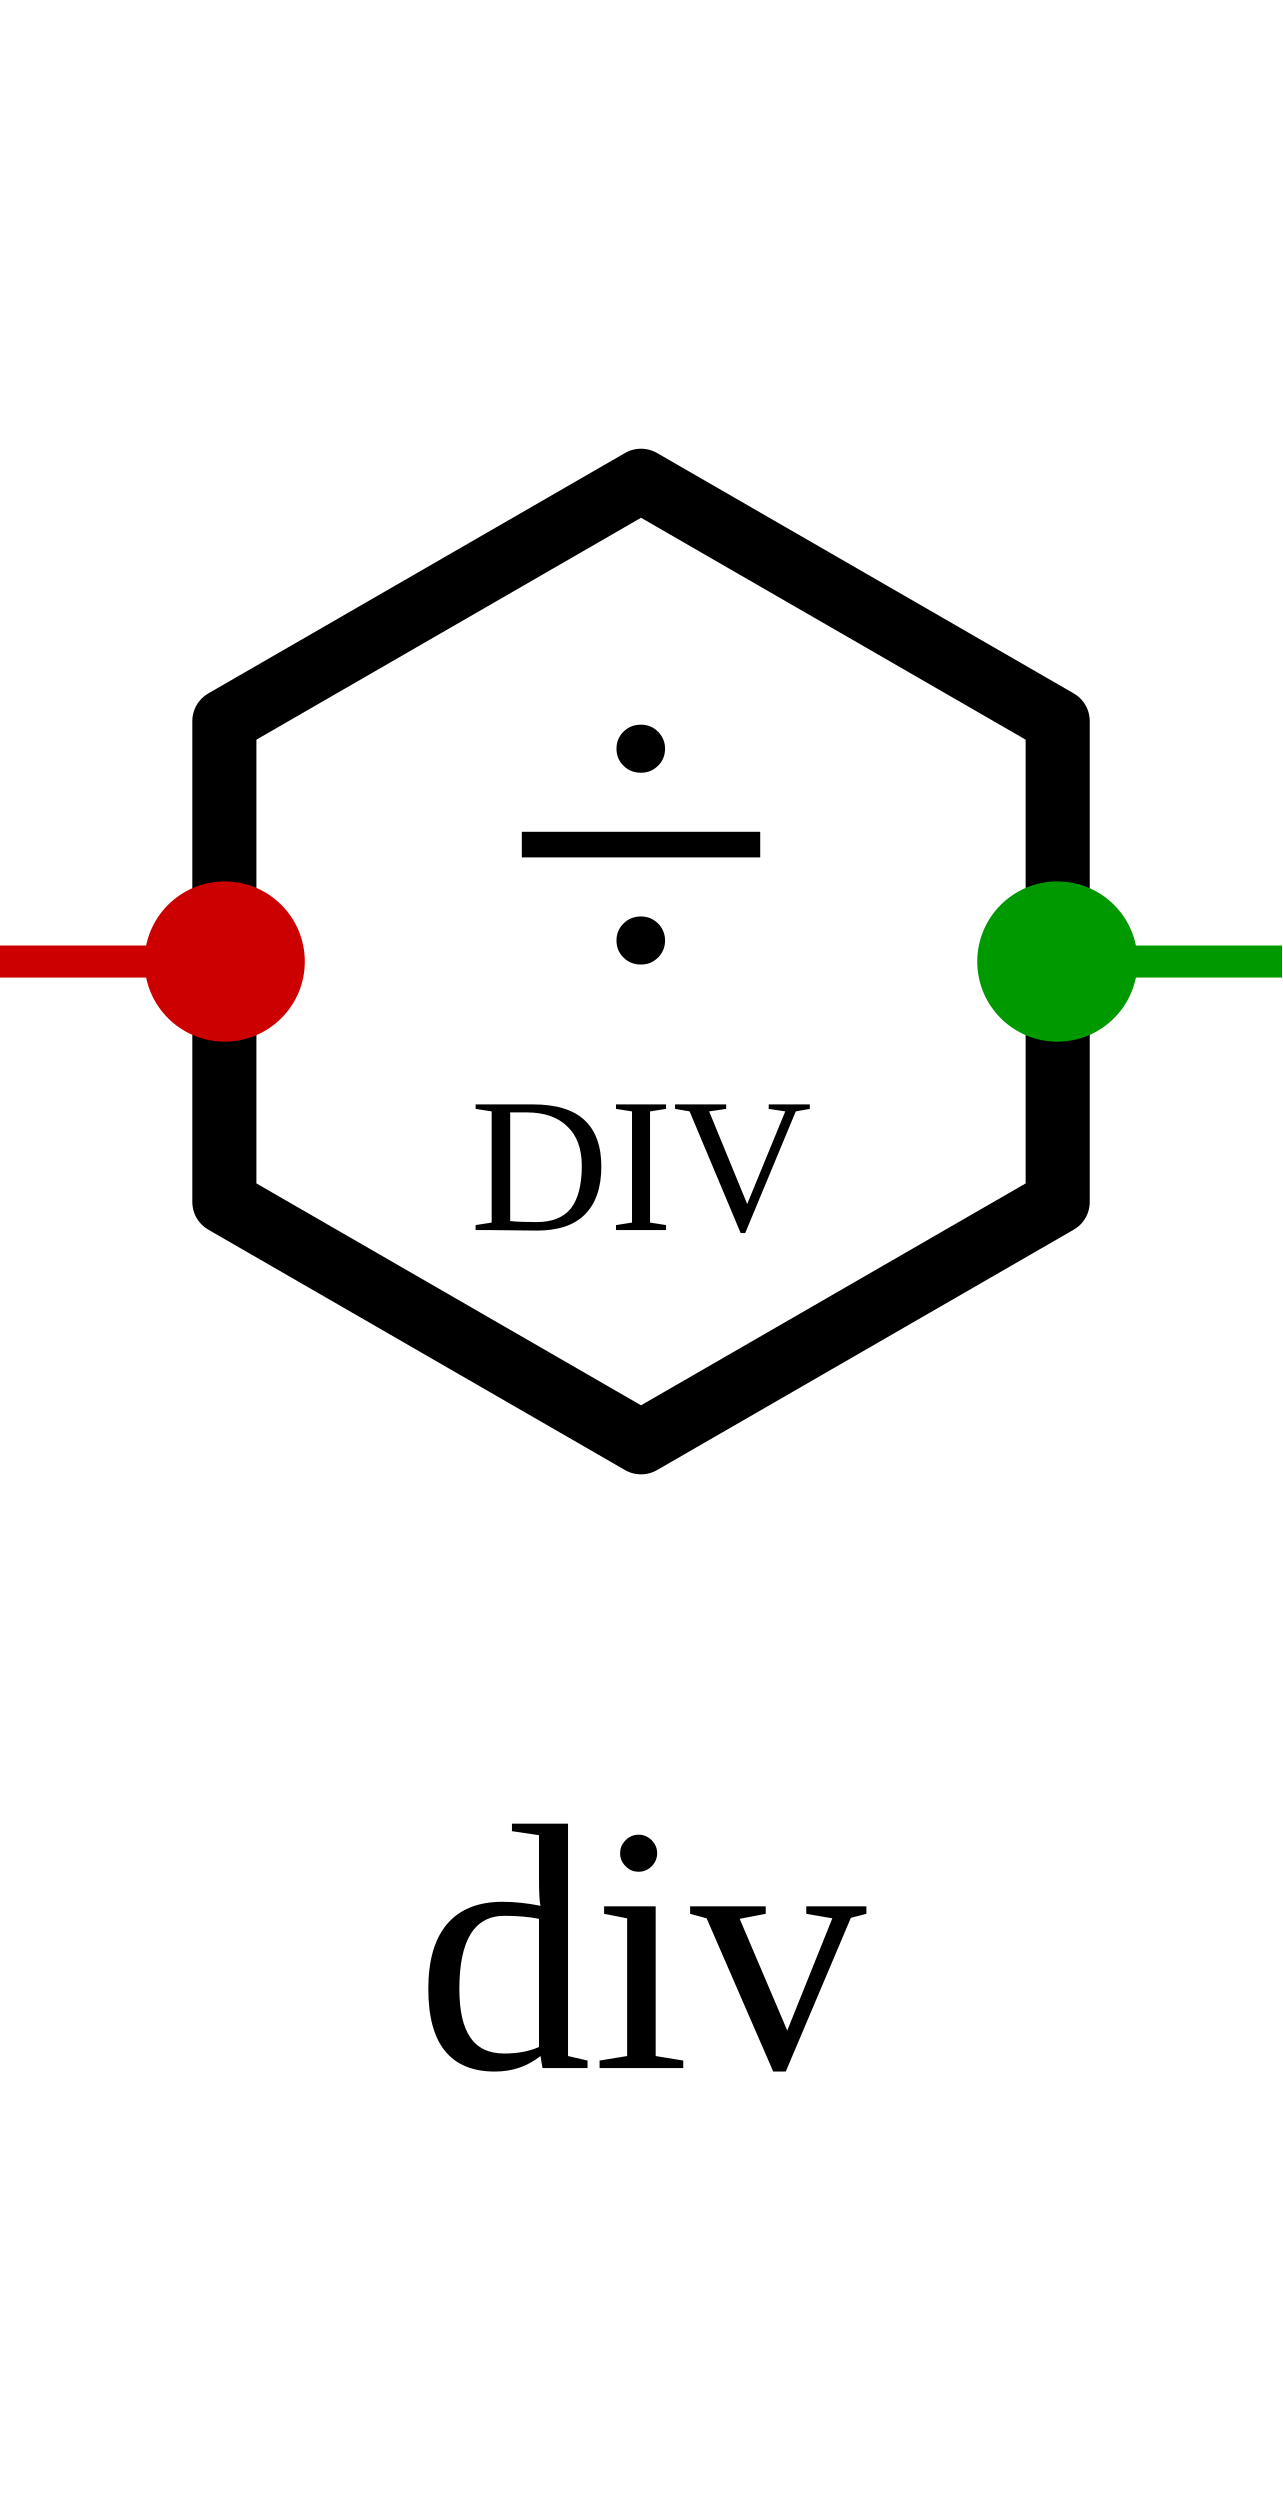
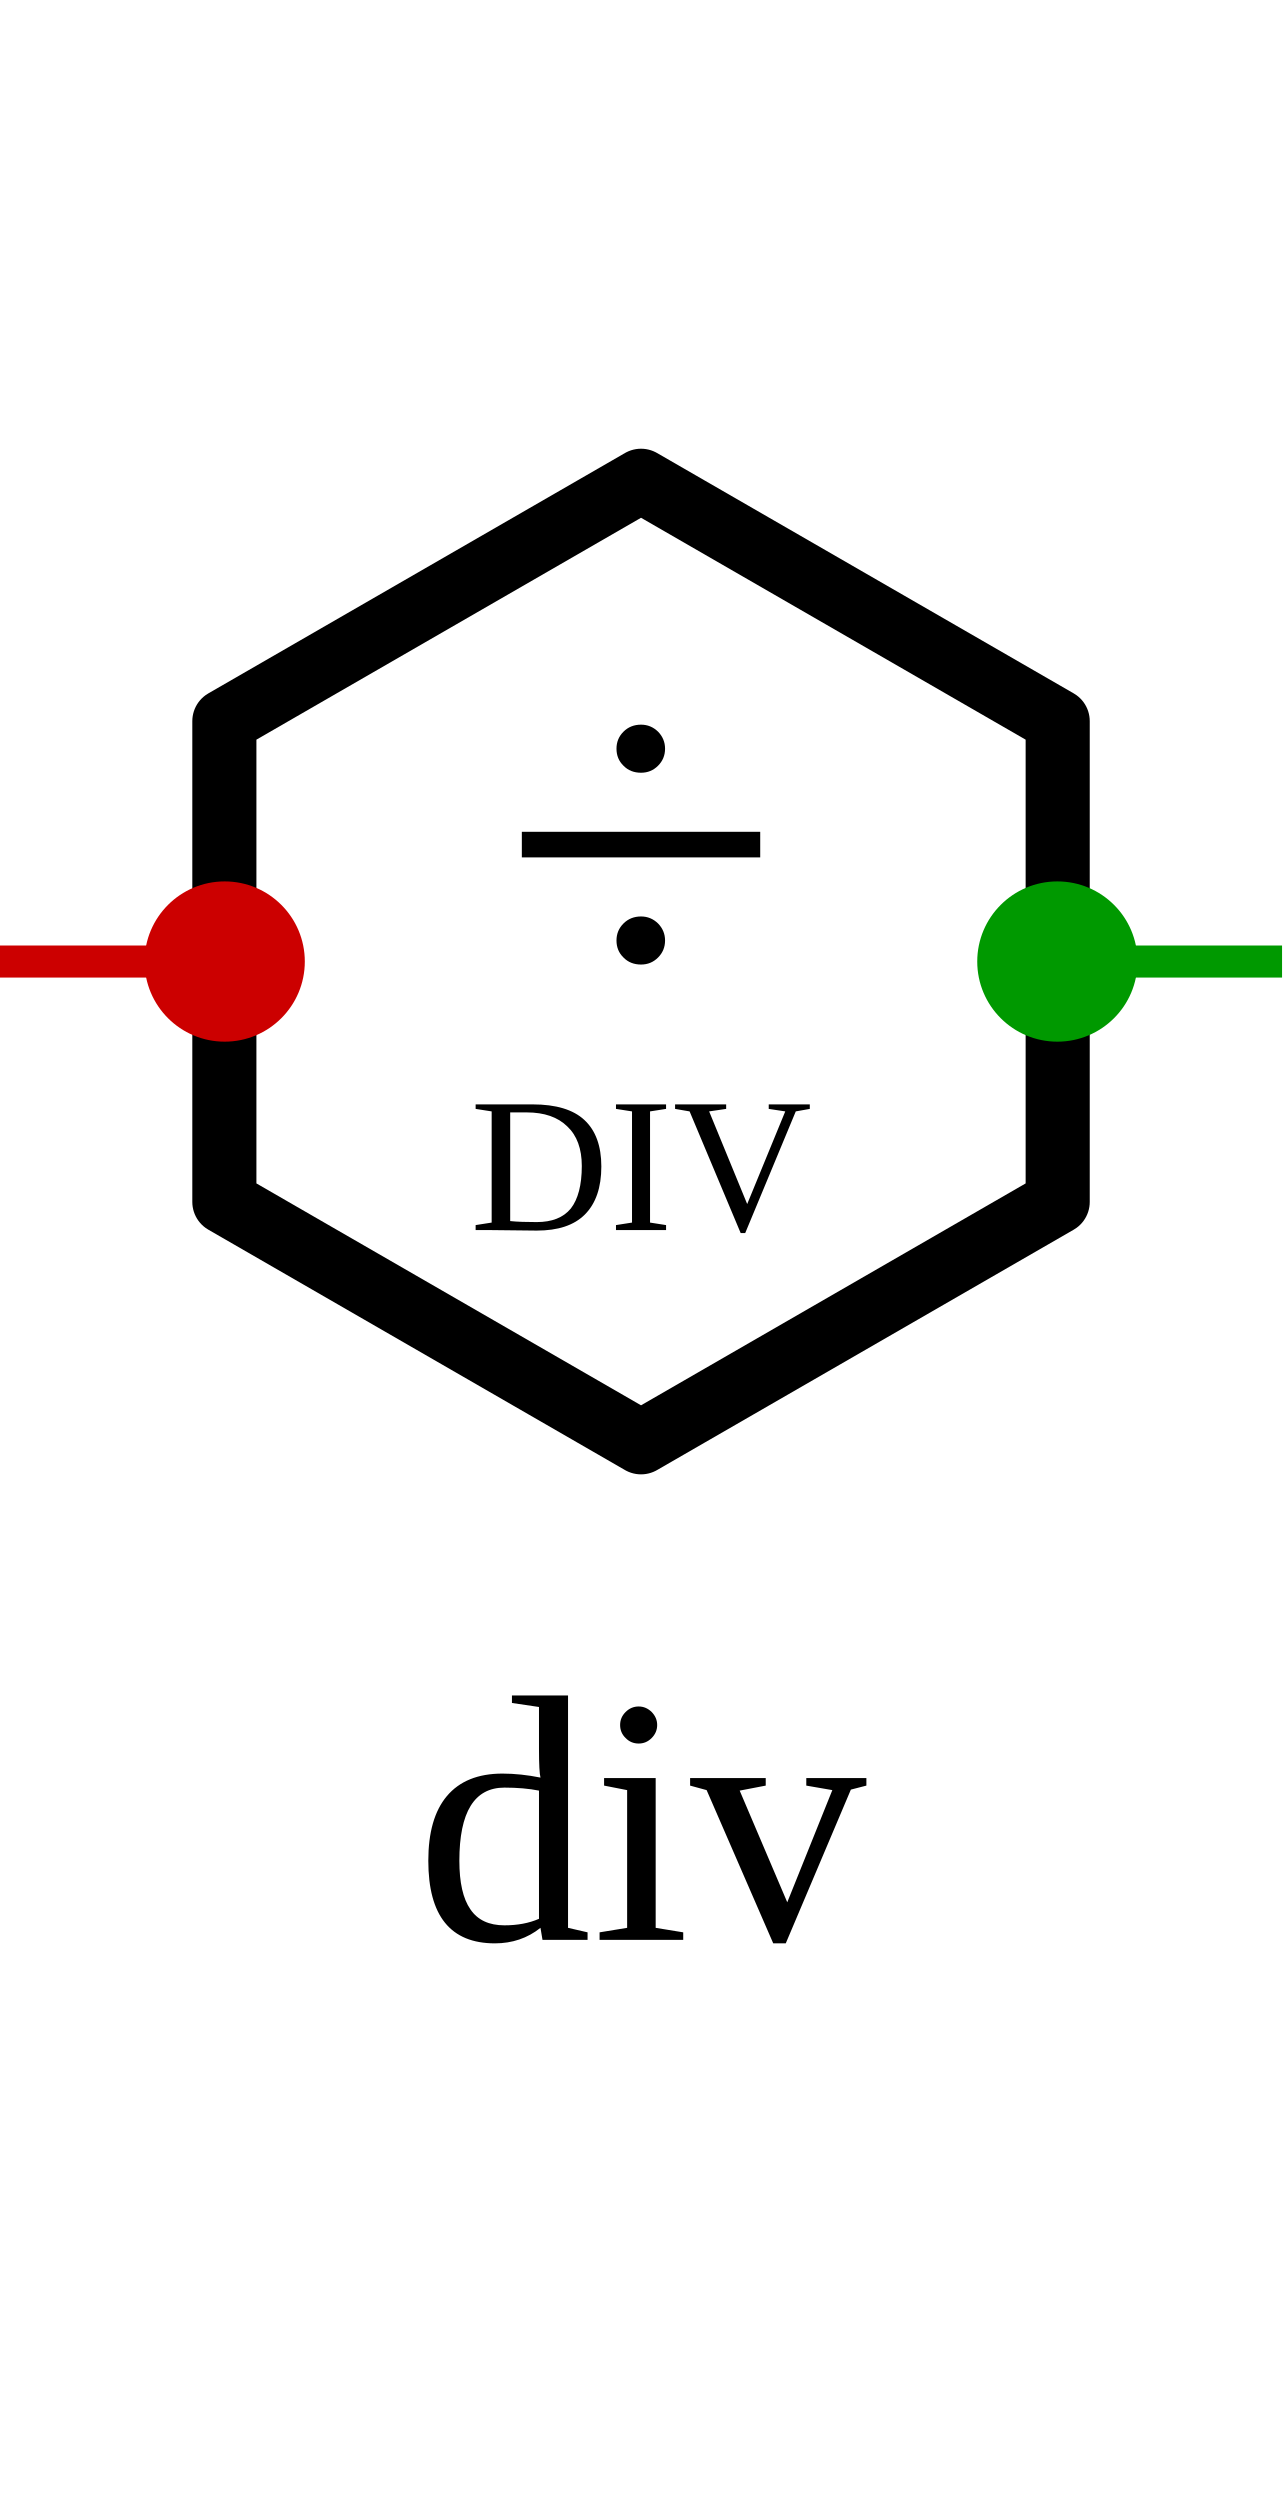
<svg xmlns="http://www.w3.org/2000/svg" width="40" height="78" viewBox="0 0 40 78">
  <polygon points="33.0,37.5 20.0,45.0 7.0,37.5 7.0,22.5 20.0,15.0 33.0,22.5" fill="none" stroke="#000000" stroke-width="2" stroke-linejoin="round" />
  <text x="20.0" y="28" font-size="16" fill="#000000" text-anchor="middle" dominant-baseline="middle">÷</text>
  <text x="20.0" y="37" font-size="6" fill="#000000" text-anchor="middle" dominant-baseline="middle">DIV</text>
  <line x1="0" y1="30" x2="7.01" y2="30" stroke="#c00" stroke-width="1" />
  <circle cx="7.01" cy="30" r="2.5" fill="#c00" />
  <line x1="32.99" y1="30" x2="40" y2="30" stroke="#090" stroke-width="1" />
  <circle cx="32.99" cy="30" r="2.5" fill="#090" />
-   <text x="20" y="62" font-size="11" fill="#000000" text-anchor="middle" dominant-baseline="middle">div</text>
+   <text x="20" y="58" font-size="11" fill="#000000" text-anchor="middle" dominant-baseline="middle">div</text>
</svg>
